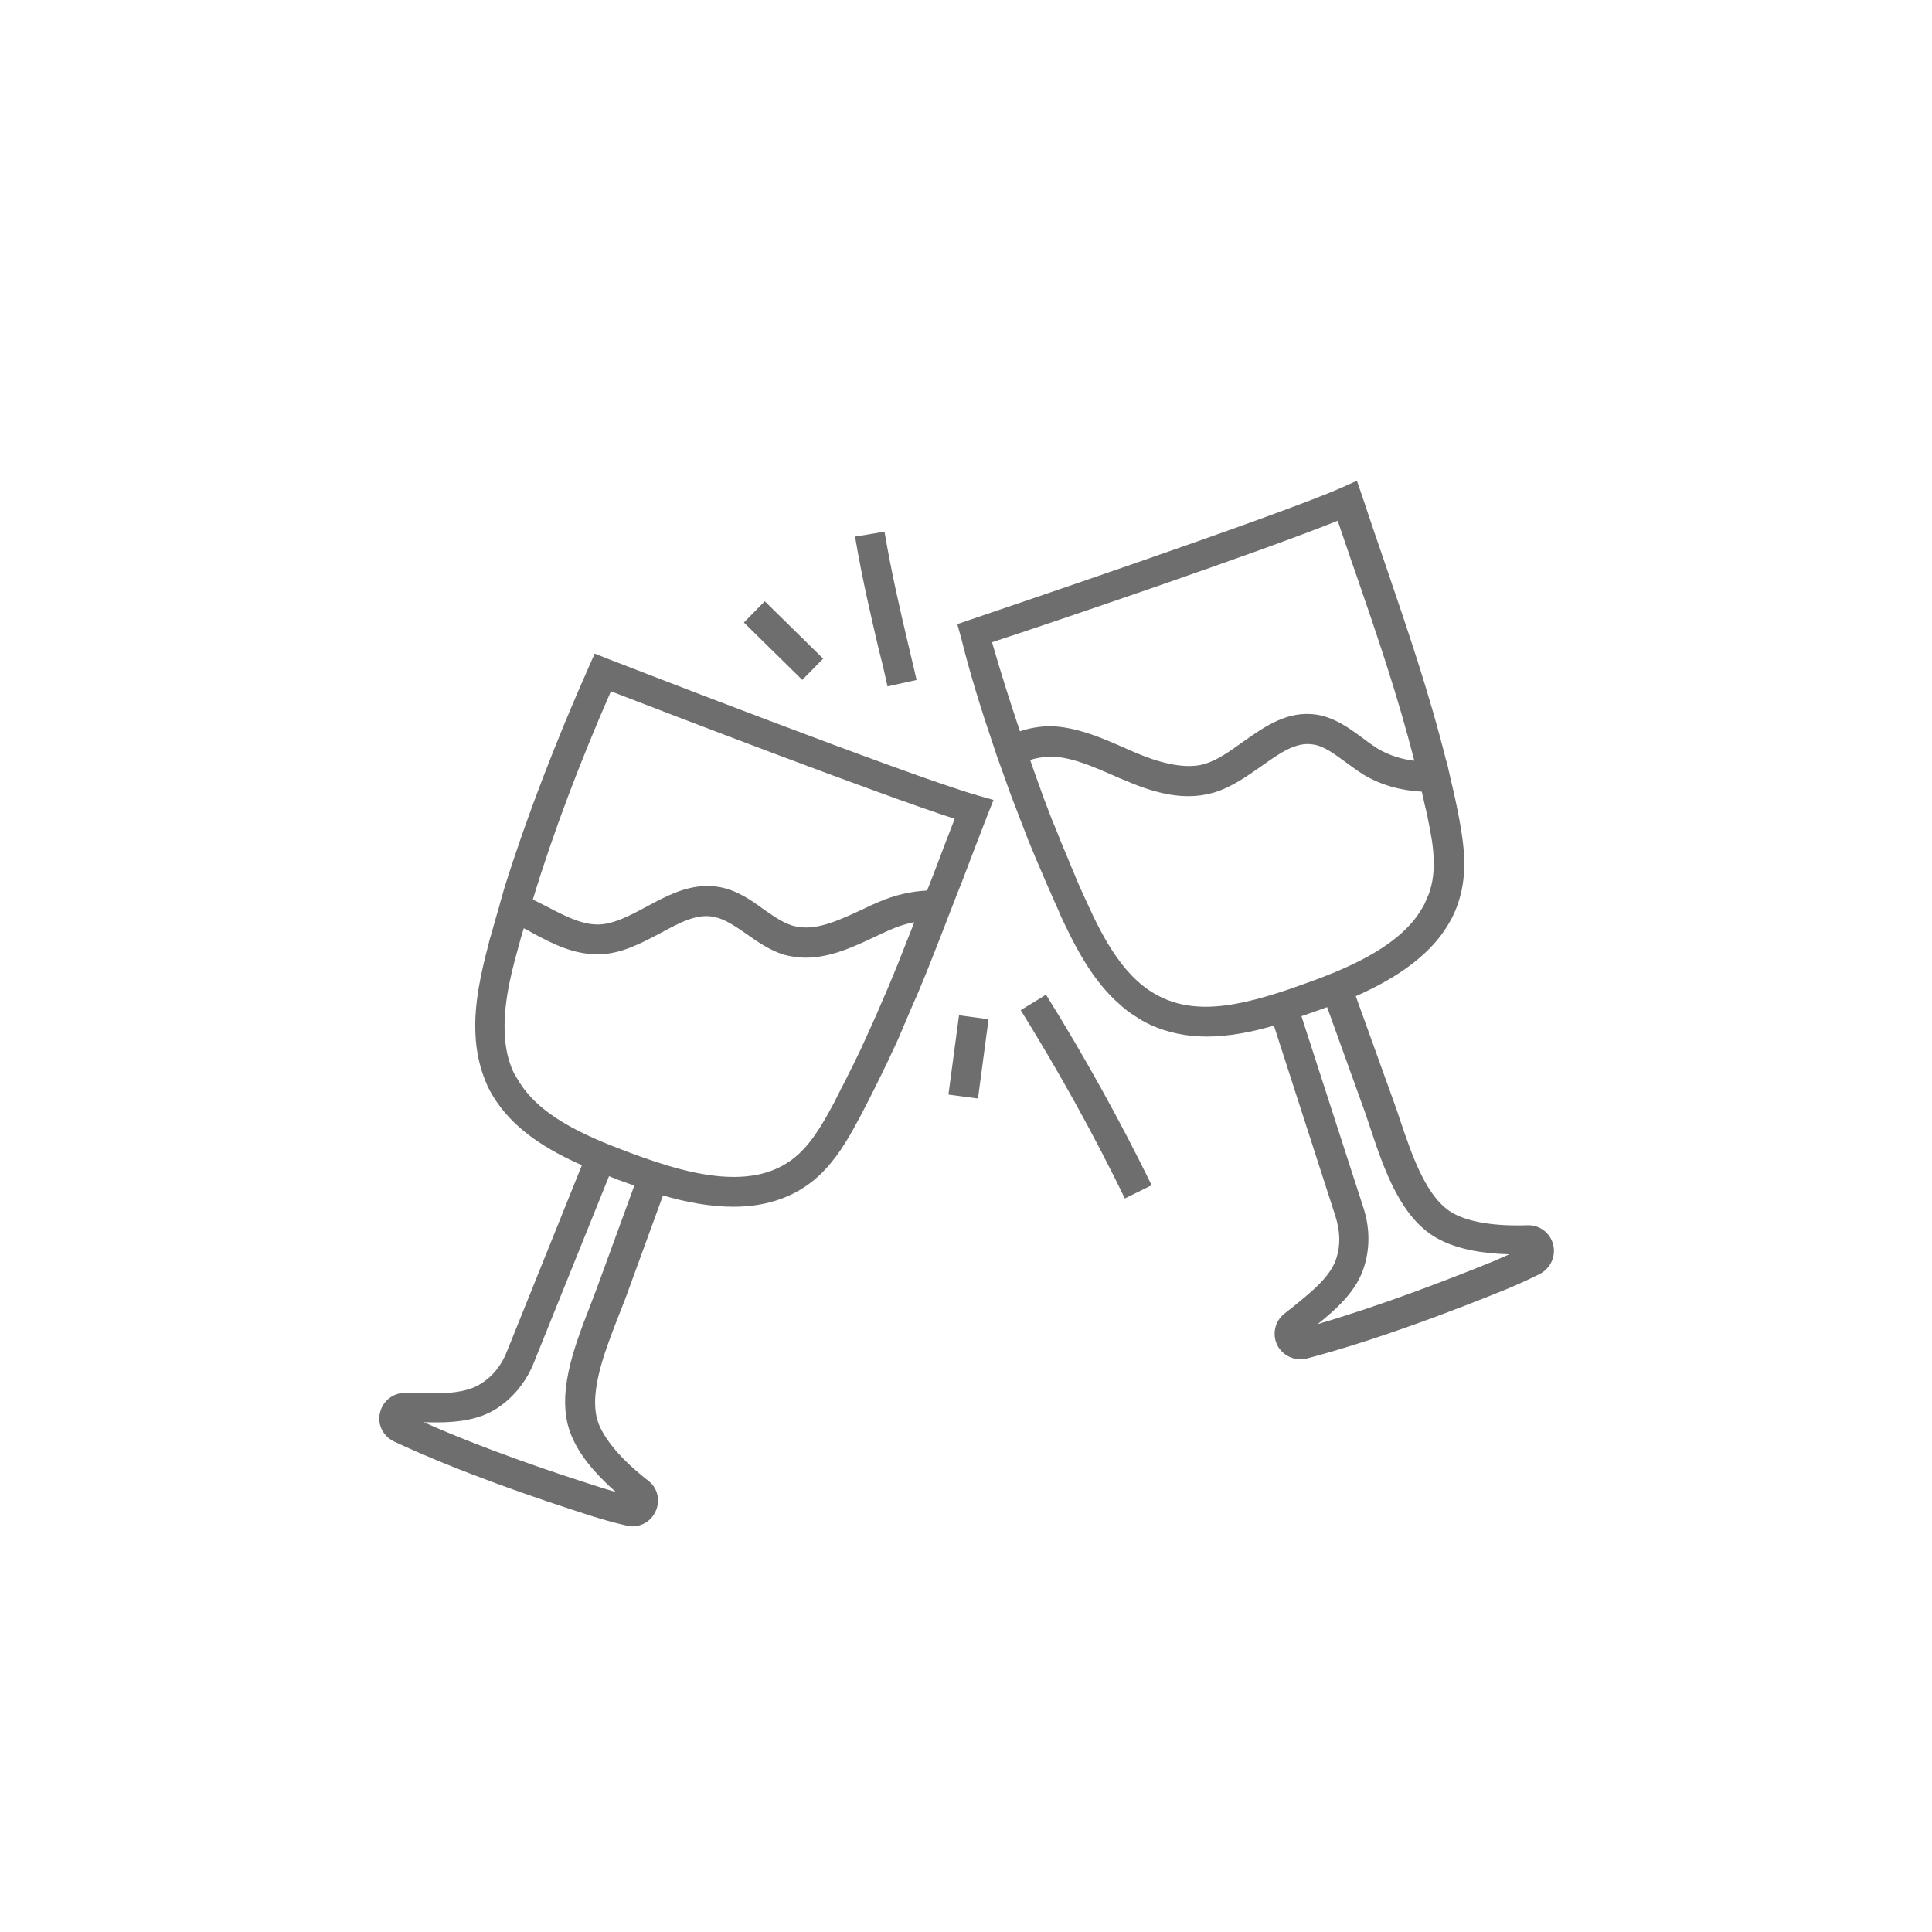
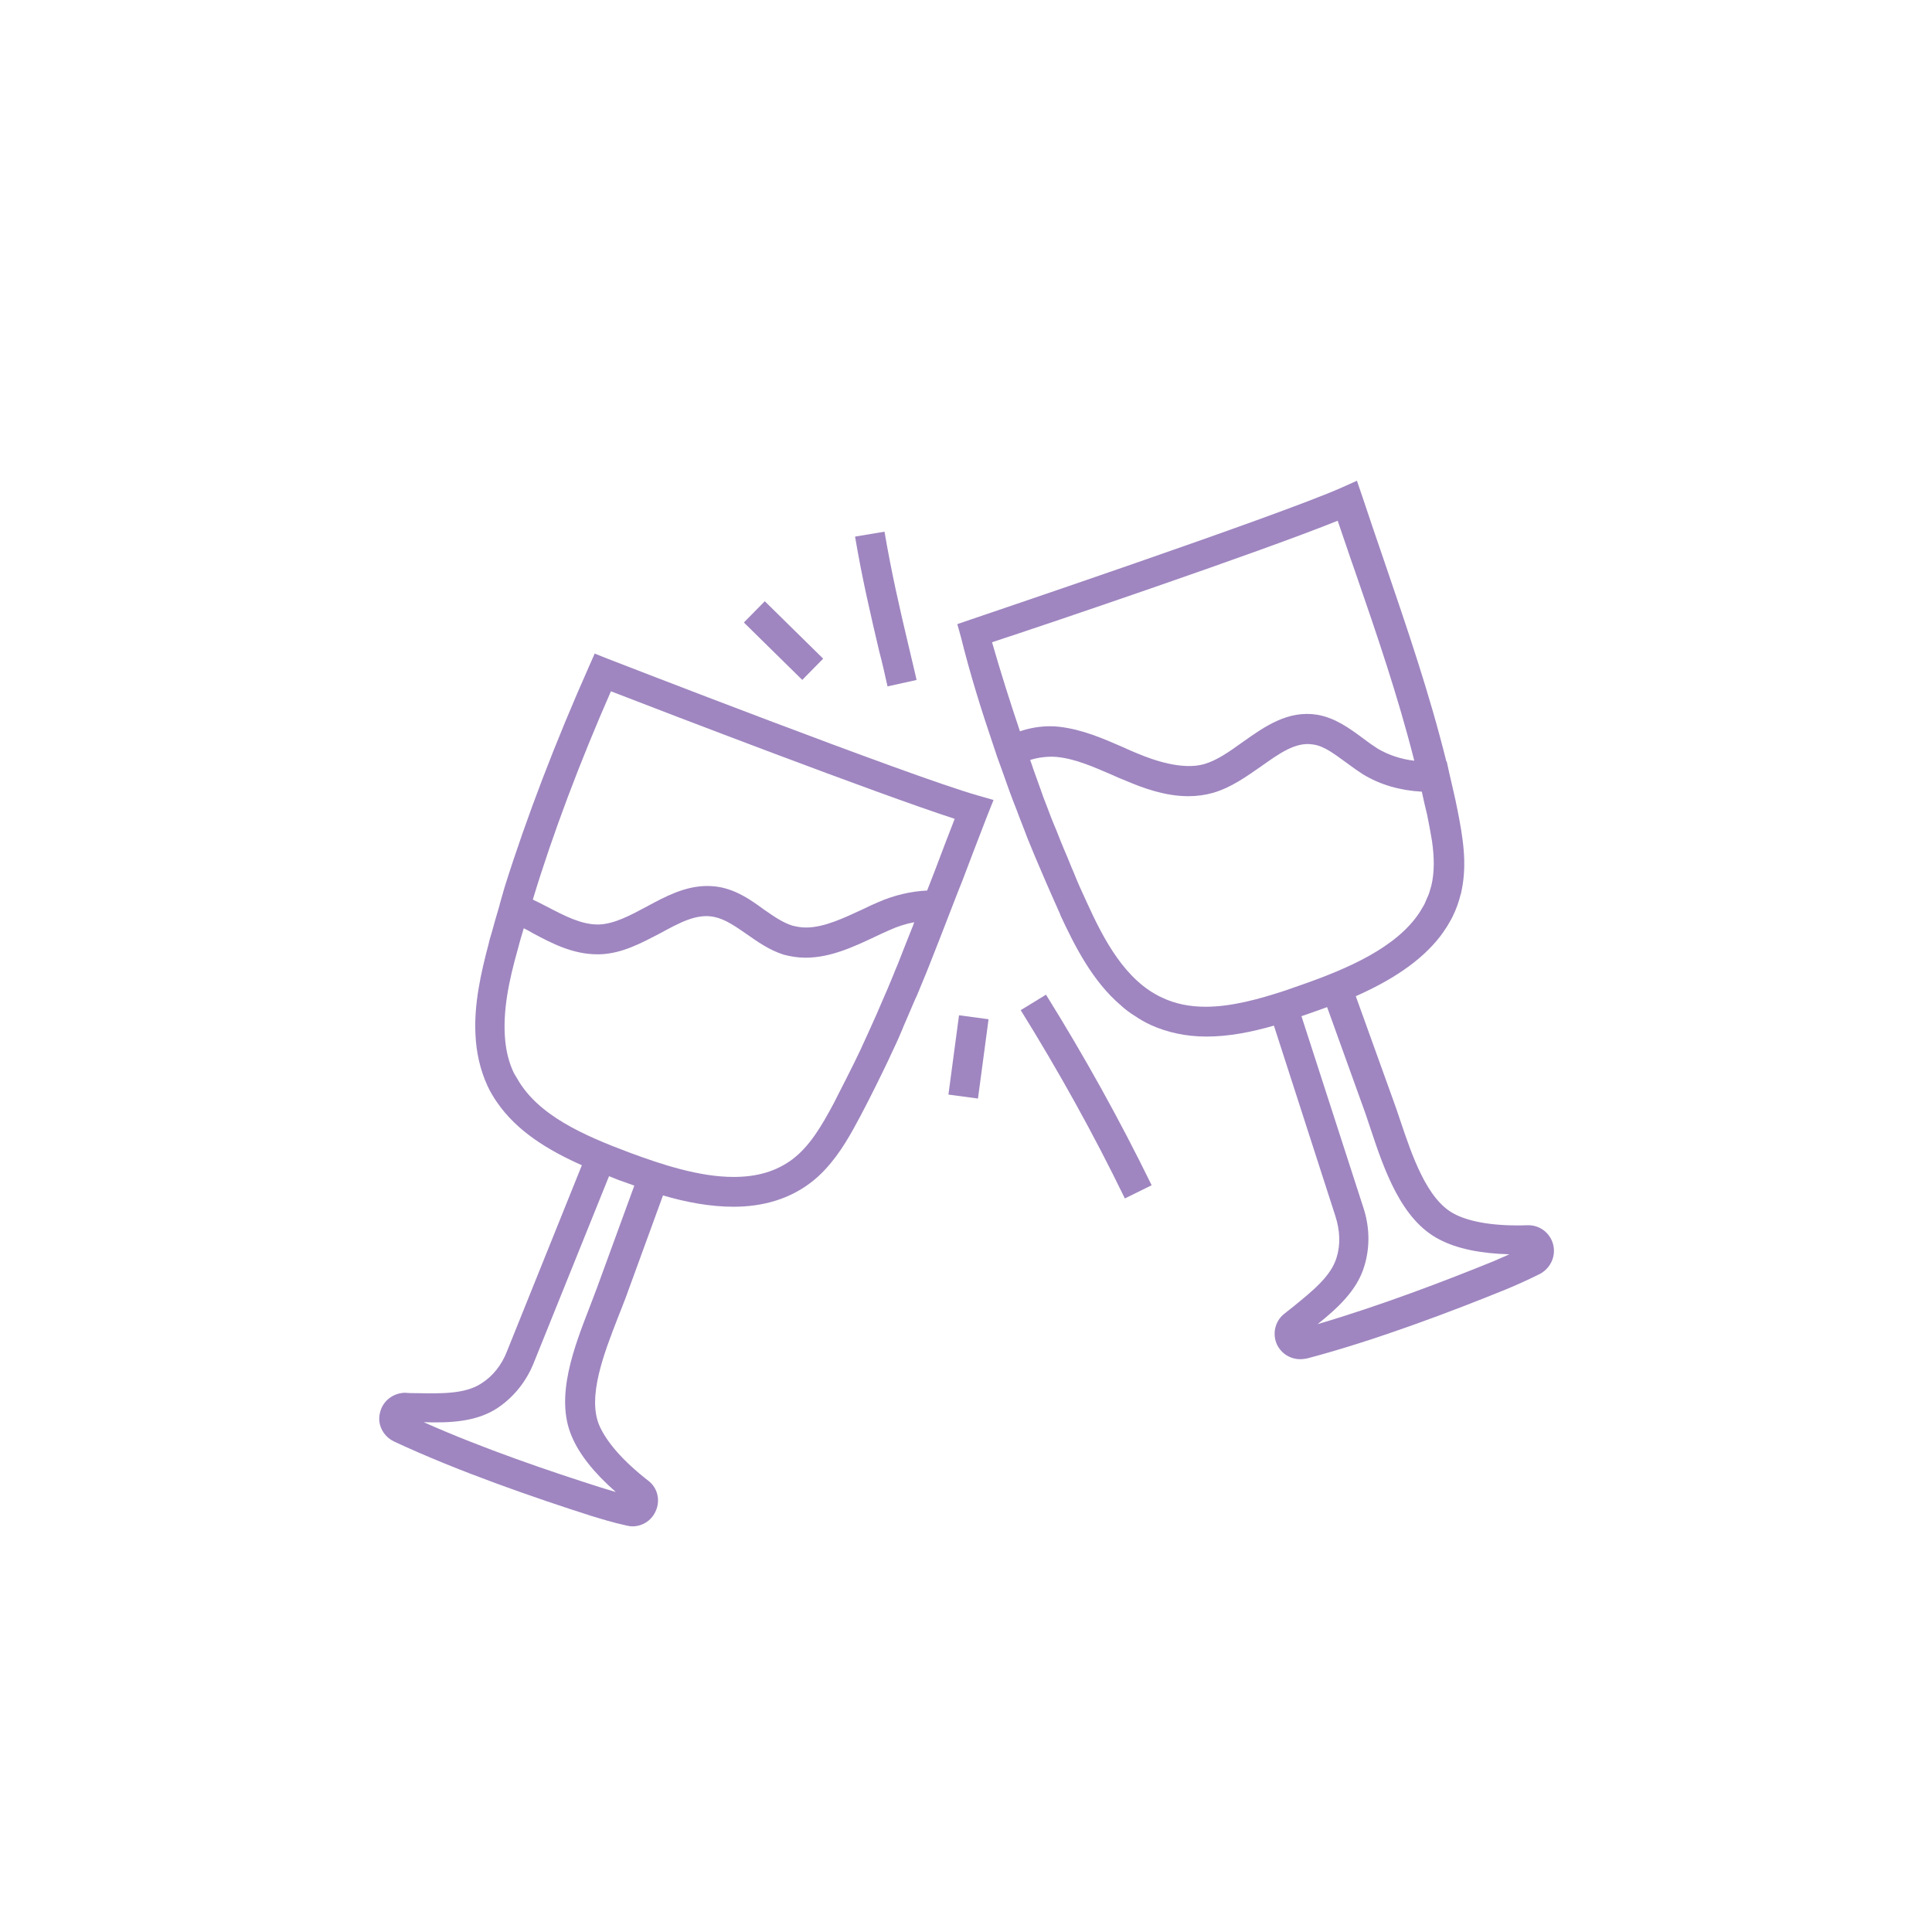
<svg xmlns="http://www.w3.org/2000/svg" version="1.1" id="Layer_1" x="0px" y="0px" width="512px" height="512px" viewBox="0 0 512 512" enable-background="new 0 0 512 512" xml:space="preserve">
  <g>
-     <path fill="#6e6e6e" d="M263.3,197.7L263.3,197.7l1,3c0.4,1.1,0.8,2.2,1.2,3.3c0.7,2,1.4,3.9,2.1,5.9c0.6,1.6,1.2,3.2,1.8,4.7   c0.7,1.8,1.3,3.5,2,5.2c0.6,1.6,1.2,3.2,1.9,4.8c0.7,1.7,1.4,3.4,2.1,5c0.6,1.4,1.2,2.8,1.8,4.2c1.3,3,2.6,5.9,3.8,8.6   c0,0,0,0.1,0,0.1c3.9,8.4,8.6,17.6,16,23.9c0,0,0.1,0,0.1,0.1c1.1,1,2.3,1.9,3.6,2.7c1.3,0.9,2.7,1.7,4.2,2.4   c4.4,2,9.4,3.1,14.8,3.1c0,0,0,0,0,0c6,0,12-1.2,17.9-2.9l16.3,50.5c1.2,3.8,1.4,7.5,0.3,11c-1.5,5-6.6,9-11.5,13   c-0.8,0.6-1.6,1.3-2.4,1.9c-2.5,2-3.2,5.5-1.8,8.3c1.2,2.3,3.5,3.7,6.1,3.7c0.6,0,1.2-0.1,1.8-0.2c18.2-4.8,38.7-12.6,52.7-18.3   c2.2-0.9,5.6-2.4,9-4.1c2.8-1.5,4.3-4.7,3.5-7.8c-0.8-3.1-3.6-5.2-6.8-5.1c-8.5,0.3-15.2-0.8-19.4-3c-7.3-3.8-11.2-15.5-14.4-25   c-0.6-1.8-1.2-3.6-1.8-5.2l-9.9-27.5c8.8-3.9,17-8.9,22.4-15.9c0.3-0.4,0.5-0.7,0.8-1.1c0.3-0.5,0.7-1,1-1.5   c0.5-0.9,1.1-1.8,1.5-2.7c0,0,0,0,0,0c0.9-1.8,1.6-3.8,2.1-5.8c0-0.1,0.1-0.2,0.1-0.3v0c0,0,0,0,0,0c0.1-0.3,0.1-0.7,0.2-1   c1.4-7,0.3-13.8-1.2-21.3c-0.6-3.1-1.4-6.3-2.1-9.4l-0.7-3.2l-0.1,0c-4.5-18.1-10.3-35-16.3-52.6c-2-5.8-4-11.7-6-17.7l-1.4-4.1   l-4,1.8c-17.1,7.6-97.6,34.7-98.4,35l-3.5,1.2l1,3.6C257.1,178.7,260.1,188.3,263.3,197.7z M378.2,215.9c0.5,2.4,0.9,4.7,1.3,7   c0.6,4.2,0.7,8.2-0.2,11.9c0,0.1-0.1,0.2-0.1,0.3c-0.2,0.7-0.4,1.5-0.7,2.2c0,0.1-0.1,0.2-0.1,0.2c-0.3,0.7-0.6,1.4-0.9,2.1   c-0.1,0.2-0.3,0.5-0.4,0.7c-0.3,0.5-0.6,1-0.9,1.5c-6.1,9.3-19,14.9-31.3,19.2c-1.4,0.5-2.9,1-4.3,1.5c-7,2.3-14.3,4.3-21.1,4.3   c-4.3,0-8.1-0.8-11.5-2.4c-9.8-4.5-15.5-15.4-20-25.3c-1.2-2.6-2.4-5.2-3.5-8c-0.6-1.3-1.1-2.7-1.7-4.1c-0.6-1.4-1.2-2.8-1.8-4.3   c-0.6-1.5-1.2-3.1-1.9-4.7c-0.6-1.4-1.1-2.9-1.7-4.4c-0.6-1.5-1.2-3.1-1.7-4.6c-0.6-1.7-1.2-3.3-1.8-5c-0.3-0.9-0.6-1.8-0.9-2.6   c2.2-0.7,4.7-1,7.1-0.8c4.9,0.5,9.6,2.6,14.5,4.7c1.3,0.6,2.7,1.2,4,1.7c4,1.7,10,4,16.3,4c2.3,0,4.5-0.3,6.6-0.9   c4.8-1.4,8.8-4.3,12.7-7c4.8-3.4,9.2-6.6,13.8-5.8c2.9,0.4,5.6,2.5,8.5,4.6c1.5,1.1,3,2.2,4.7,3.3c4.6,2.8,9.9,4.3,15.6,4.6   C377.2,211.8,377.7,213.8,378.2,215.9z M361.5,294.1c0.6,1.6,1.1,3.3,1.7,5c3.6,10.8,8.1,24.2,18.3,29.4c4.6,2.4,10.8,3.7,18.5,3.9   c-1.6,0.7-3,1.3-4.1,1.8c-12.5,5.1-30.3,11.9-46.7,16.7c5.1-4.1,10.5-8.9,12.4-15.5c1.5-5,1.4-10.4-0.4-15.7l-16.3-50.4   c0.9-0.3,1.7-0.6,2.6-0.9c1.4-0.5,2.8-1,4.2-1.5L361.5,294.1z M354.5,138c1.6,4.6,3.1,9.2,4.7,13.7c5.8,16.8,11.3,32.9,15.6,49.9   c-3.5-0.4-6.8-1.5-9.7-3.2c-1.4-0.9-2.8-1.9-4.1-2.9c-3.4-2.5-7.2-5.3-12-6.1c-7.7-1.2-13.8,3.1-19.6,7.2   c-3.5,2.5-6.8,4.9-10.3,5.9c-5.6,1.6-13.1-0.9-17.6-2.8c-1.3-0.5-2.6-1.1-3.9-1.7c-5.3-2.3-10.8-4.7-16.9-5.4   c-3.5-0.4-7.2,0.1-10.4,1.2c-2.6-7.7-5.1-15.6-7.4-23.6C277.9,165.3,334.2,146.2,354.5,138z" />
-     <path fill="#6e6e6e" d="M104.4,382c17.1,8,37.8,15.1,52.2,19.7c2.3,0.7,5.8,1.8,9.5,2.6c0.5,0.1,1,0.2,1.5,0.2c2.6,0,5-1.5,6.1-3.9   c1.4-2.9,0.6-6.3-1.9-8.2c-6.7-5.2-11.1-10.3-13-14.7c-3.2-7.6,1.3-19.1,4.9-28.4c0.7-1.8,1.4-3.5,2-5.1l10-27.4   c6.1,1.8,12.5,3,18.7,3c7.9,0,14.7-2.1,20.2-6.2c1.5-1.1,2.9-2.4,4.1-3.7c0,0,0,0,0,0c4.1-4.4,6.9-9.6,9.3-14.1   c2.7-5.1,5.2-10.2,7.6-15.2c0.1-0.3,0.3-0.6,0.4-0.9c1-2.1,2-4.2,2.9-6.4c0.3-0.6,0.5-1.3,0.8-1.9c0.8-1.9,1.6-3.7,2.4-5.6   c0.3-0.7,0.6-1.4,0.9-2c0.8-1.9,1.6-3.9,2.4-5.8c0.2-0.5,0.4-1,0.6-1.5c2-5.1,4-10.1,5.9-15.1l1.9-4.9l0,0c0.4-1,0.8-2,1.2-3   c2.2-5.8,4.4-11.6,6.7-17.5l1.6-4l-4.2-1.2c-18-5.1-97.2-35.9-98-36.2l-3.5-1.4l-1.5,3.4c-8.8,19.8-16.6,40.1-22.4,58.6l0,0   l-1.2,4.2c-0.1,0.3-0.1,0.5-0.2,0.8c-0.7,2.4-1.4,4.7-2,7c-0.3,1-0.6,1.9-0.8,2.9c-2.1,7.9-3.9,16.1-3.5,24   c0.2,4.7,1.2,9.3,3.2,13.7c0.7,1.5,1.6,3,2.5,4.3c5.3,7.7,13.5,12.7,22.5,16.7l-19.8,49.2c-1.4,3.7-3.8,6.7-6.8,8.6   c-4.4,2.9-10.8,2.7-17.1,2.6c-1,0-2.1,0-3.1-0.1c-3.1,0-6,2.1-6.7,5.3C99.9,377.4,101.5,380.6,104.4,382z M137.1,252   c0.5-2,1.1-4,1.7-6c0.8,0.4,1.6,0.8,2.4,1.3c5.2,2.8,10.7,5.6,17.1,5.6l0.7,0c5.9-0.2,11-3,16-5.6c5-2.7,9.6-5.3,14.3-4.3   c2.9,0.6,5.6,2.5,8.5,4.5c3,2.1,6.1,4.3,9.9,5.5c1.9,0.5,3.8,0.8,5.8,0.8c6.6,0,12.8-2.9,18.7-5.7c1.2-0.6,2.4-1.1,3.5-1.6   c2.2-1,4.4-1.7,6.6-2.1c-0.2,0.4-0.3,0.9-0.5,1.3c-1.2,3-2.4,6-3.6,9.1c-0.4,1.1-0.9,2.1-1.3,3.2c-1.1,2.7-2.2,5.3-3.4,8   c-0.4,0.9-0.8,1.9-1.2,2.8c-1.4,3.2-2.9,6.4-4.4,9.7c-0.6,1.2-1.1,2.3-1.7,3.5c-1.4,2.8-2.8,5.6-4.2,8.3c-0.3,0.6-0.6,1.2-0.9,1.8   c-3.3,6.2-6.5,11.7-11.2,15.2c-4.2,3.1-9.2,4.6-15.5,4.6c-9.1,0-19.1-3.3-27.7-6.5c-12-4.5-24.1-9.8-29.6-19.5   c-0.3-0.5-0.6-1-0.9-1.5c-1.3-2.7-2-5.6-2.3-8.5C133.1,267.9,135,259.5,137.1,252z M161.9,183.2c14.7,5.7,70.2,27,91.1,33.8   c-1.8,4.6-3.5,9.1-5.2,13.6c-0.7,1.8-1.4,3.6-2.1,5.4c-4.2,0.2-8.7,1.2-13,3.1c-1.2,0.5-2.5,1.1-3.7,1.7c-5.2,2.4-10.5,5-15.4,5   c-1.3,0-2.4-0.2-3.6-0.5c-2.6-0.8-5-2.5-7.6-4.3c-3.4-2.5-7-5-11.6-5.9c-1.1-0.2-2.3-0.3-3.4-0.3c-5.9,0-11.1,2.8-16.1,5.5   c-4.3,2.3-8.4,4.5-12.5,4.7l-0.4,0c-4.4,0-8.8-2.3-13.4-4.7c-1.2-0.6-2.5-1.3-3.8-1.9C146.5,220.9,153.7,201.9,161.9,183.2z    M131.9,373.1c4.3-2.9,7.7-7.1,9.7-12.3l19.8-49.1c0.8,0.3,1.7,0.7,2.5,1c1.4,0.5,2.8,1,4.2,1.5l-9.9,27.1c-0.6,1.6-1.2,3.2-1.9,5   c-4.1,10.6-9.3,23.8-4.8,34.3c2,4.8,5.9,9.7,11.7,14.8c-1.6-0.5-3.1-0.9-4.3-1.3c-12.9-4.1-30.9-10.2-46.6-17.2   C119,377.1,126.2,376.9,131.9,373.1z" />
-     <rect x="252.7" y="269.5" transform="matrix(0.9912 0.1323 -0.1323 0.9912 39.3264 -31.4978)" fill="#6e6e6e" width="7.9" height="21.2" />
-     <path fill="#6e6e6e" d="M270.5,267.7c10,16.1,19.3,32.8,27.6,49.9l7.1-3.5c-8.4-17.2-17.9-34.3-28-50.5L270.5,267.7z" />
-     <rect x="196.8" y="165.8" transform="matrix(0.713 0.7012 -0.7012 0.713 178.6159 -96.8773)" fill="#6e6e6e" width="21.7" height="7.9" />
-     <path fill="#6e6e6e" d="M235.2,181.9l7.7-1.7c-0.7-3.2-1.5-6.3-2.2-9.4c-2.3-9.7-4.4-18.8-6.3-29.9l-7.8,1.3   c1.9,11.3,4.2,21,6.4,30.4C233.8,175.6,234.5,178.7,235.2,181.9z" />
+     <path fill="#9f86c0" d="M263.3,197.7L263.3,197.7l1,3c0.4,1.1,0.8,2.2,1.2,3.3c0.7,2,1.4,3.9,2.1,5.9c0.6,1.6,1.2,3.2,1.8,4.7   c0.7,1.8,1.3,3.5,2,5.2c0.6,1.6,1.2,3.2,1.9,4.8c0.7,1.7,1.4,3.4,2.1,5c0.6,1.4,1.2,2.8,1.8,4.2c1.3,3,2.6,5.9,3.8,8.6   c0,0,0,0.1,0,0.1c3.9,8.4,8.6,17.6,16,23.9c0,0,0.1,0,0.1,0.1c1.1,1,2.3,1.9,3.6,2.7c1.3,0.9,2.7,1.7,4.2,2.4   c4.4,2,9.4,3.1,14.8,3.1c0,0,0,0,0,0c6,0,12-1.2,17.9-2.9l16.3,50.5c1.2,3.8,1.4,7.5,0.3,11c-1.5,5-6.6,9-11.5,13   c-0.8,0.6-1.6,1.3-2.4,1.9c-2.5,2-3.2,5.5-1.8,8.3c1.2,2.3,3.5,3.7,6.1,3.7c0.6,0,1.2-0.1,1.8-0.2c18.2-4.8,38.7-12.6,52.7-18.3   c2.2-0.9,5.6-2.4,9-4.1c2.8-1.5,4.3-4.7,3.5-7.8c-0.8-3.1-3.6-5.2-6.8-5.1c-8.5,0.3-15.2-0.8-19.4-3c-7.3-3.8-11.2-15.5-14.4-25   c-0.6-1.8-1.2-3.6-1.8-5.2l-9.9-27.5c8.8-3.9,17-8.9,22.4-15.9c0.3-0.4,0.5-0.7,0.8-1.1c0.3-0.5,0.7-1,1-1.5   c0.5-0.9,1.1-1.8,1.5-2.7c0,0,0,0,0,0c0.9-1.8,1.6-3.8,2.1-5.8c0-0.1,0.1-0.2,0.1-0.3v0c0,0,0,0,0,0c0.1-0.3,0.1-0.7,0.2-1   c1.4-7,0.3-13.8-1.2-21.3c-0.6-3.1-1.4-6.3-2.1-9.4l-0.7-3.2l-0.1,0c-4.5-18.1-10.3-35-16.3-52.6c-2-5.8-4-11.7-6-17.7l-1.4-4.1   l-4,1.8c-17.1,7.6-97.6,34.7-98.4,35l-3.5,1.2l1,3.6C257.1,178.7,260.1,188.3,263.3,197.7z M378.2,215.9c0.5,2.4,0.9,4.7,1.3,7   c0.6,4.2,0.7,8.2-0.2,11.9c0,0.1-0.1,0.2-0.1,0.3c-0.2,0.7-0.4,1.5-0.7,2.2c0,0.1-0.1,0.2-0.1,0.2c-0.3,0.7-0.6,1.4-0.9,2.1   c-0.1,0.2-0.3,0.5-0.4,0.7c-0.3,0.5-0.6,1-0.9,1.5c-6.1,9.3-19,14.9-31.3,19.2c-1.4,0.5-2.9,1-4.3,1.5c-7,2.3-14.3,4.3-21.1,4.3   c-4.3,0-8.1-0.8-11.5-2.4c-9.8-4.5-15.5-15.4-20-25.3c-1.2-2.6-2.4-5.2-3.5-8c-0.6-1.3-1.1-2.7-1.7-4.1c-0.6-1.4-1.2-2.8-1.8-4.3   c-0.6-1.5-1.2-3.1-1.9-4.7c-0.6-1.4-1.1-2.9-1.7-4.4c-0.6-1.5-1.2-3.1-1.7-4.6c-0.6-1.7-1.2-3.3-1.8-5c-0.3-0.9-0.6-1.8-0.9-2.6   c2.2-0.7,4.7-1,7.1-0.8c4.9,0.5,9.6,2.6,14.5,4.7c1.3,0.6,2.7,1.2,4,1.7c4,1.7,10,4,16.3,4c2.3,0,4.5-0.3,6.6-0.9   c4.8-1.4,8.8-4.3,12.7-7c4.8-3.4,9.2-6.6,13.8-5.8c2.9,0.4,5.6,2.5,8.5,4.6c1.5,1.1,3,2.2,4.7,3.3c4.6,2.8,9.9,4.3,15.6,4.6   C377.2,211.8,377.7,213.8,378.2,215.9z M361.5,294.1c0.6,1.6,1.1,3.3,1.7,5c3.6,10.8,8.1,24.2,18.3,29.4c4.6,2.4,10.8,3.7,18.5,3.9   c-1.6,0.7-3,1.3-4.1,1.8c-12.5,5.1-30.3,11.9-46.7,16.7c5.1-4.1,10.5-8.9,12.4-15.5c1.5-5,1.4-10.4-0.4-15.7l-16.3-50.4   c0.9-0.3,1.7-0.6,2.6-0.9c1.4-0.5,2.8-1,4.2-1.5L361.5,294.1z M354.5,138c1.6,4.6,3.1,9.2,4.7,13.7c5.8,16.8,11.3,32.9,15.6,49.9   c-3.5-0.4-6.8-1.5-9.7-3.2c-1.4-0.9-2.8-1.9-4.1-2.9c-3.4-2.5-7.2-5.3-12-6.1c-7.7-1.2-13.8,3.1-19.6,7.2   c-3.5,2.5-6.8,4.9-10.3,5.9c-5.6,1.6-13.1-0.9-17.6-2.8c-1.3-0.5-2.6-1.1-3.9-1.7c-5.3-2.3-10.8-4.7-16.9-5.4   c-3.5-0.4-7.2,0.1-10.4,1.2c-2.6-7.7-5.1-15.6-7.4-23.6C277.9,165.3,334.2,146.2,354.5,138z" />
+     <path fill="#9f86c0" d="M104.4,382c17.1,8,37.8,15.1,52.2,19.7c2.3,0.7,5.8,1.8,9.5,2.6c0.5,0.1,1,0.2,1.5,0.2c2.6,0,5-1.5,6.1-3.9   c1.4-2.9,0.6-6.3-1.9-8.2c-6.7-5.2-11.1-10.3-13-14.7c-3.2-7.6,1.3-19.1,4.9-28.4c0.7-1.8,1.4-3.5,2-5.1l10-27.4   c6.1,1.8,12.5,3,18.7,3c7.9,0,14.7-2.1,20.2-6.2c1.5-1.1,2.9-2.4,4.1-3.7c0,0,0,0,0,0c4.1-4.4,6.9-9.6,9.3-14.1   c2.7-5.1,5.2-10.2,7.6-15.2c0.1-0.3,0.3-0.6,0.4-0.9c1-2.1,2-4.2,2.9-6.4c0.3-0.6,0.5-1.3,0.8-1.9c0.8-1.9,1.6-3.7,2.4-5.6   c0.3-0.7,0.6-1.4,0.9-2c0.8-1.9,1.6-3.9,2.4-5.8c0.2-0.5,0.4-1,0.6-1.5c2-5.1,4-10.1,5.9-15.1l1.9-4.9l0,0c0.4-1,0.8-2,1.2-3   c2.2-5.8,4.4-11.6,6.7-17.5l1.6-4l-4.2-1.2c-18-5.1-97.2-35.9-98-36.2l-3.5-1.4l-1.5,3.4c-8.8,19.8-16.6,40.1-22.4,58.6l0,0   l-1.2,4.2c-0.1,0.3-0.1,0.5-0.2,0.8c-0.7,2.4-1.4,4.7-2,7c-0.3,1-0.6,1.9-0.8,2.9c-2.1,7.9-3.9,16.1-3.5,24   c0.2,4.7,1.2,9.3,3.2,13.7c0.7,1.5,1.6,3,2.5,4.3c5.3,7.7,13.5,12.7,22.5,16.7l-19.8,49.2c-1.4,3.7-3.8,6.7-6.8,8.6   c-4.4,2.9-10.8,2.7-17.1,2.6c-1,0-2.1,0-3.1-0.1c-3.1,0-6,2.1-6.7,5.3C99.9,377.4,101.5,380.6,104.4,382z M137.1,252   c0.5-2,1.1-4,1.7-6c0.8,0.4,1.6,0.8,2.4,1.3c5.2,2.8,10.7,5.6,17.1,5.6l0.7,0c5.9-0.2,11-3,16-5.6c5-2.7,9.6-5.3,14.3-4.3   c2.9,0.6,5.6,2.5,8.5,4.5c3,2.1,6.1,4.3,9.9,5.5c1.9,0.5,3.8,0.8,5.8,0.8c6.6,0,12.8-2.9,18.7-5.7c1.2-0.6,2.4-1.1,3.5-1.6   c2.2-1,4.4-1.7,6.6-2.1c-0.2,0.4-0.3,0.9-0.5,1.3c-1.2,3-2.4,6-3.6,9.1c-0.4,1.1-0.9,2.1-1.3,3.2c-1.1,2.7-2.2,5.3-3.4,8   c-0.4,0.9-0.8,1.9-1.2,2.8c-1.4,3.2-2.9,6.4-4.4,9.7c-0.6,1.2-1.1,2.3-1.7,3.5c-1.4,2.8-2.8,5.6-4.2,8.3c-0.3,0.6-0.6,1.2-0.9,1.8   c-3.3,6.2-6.5,11.7-11.2,15.2c-4.2,3.1-9.2,4.6-15.5,4.6c-9.1,0-19.1-3.3-27.7-6.5c-12-4.5-24.1-9.8-29.6-19.5   c-0.3-0.5-0.6-1-0.9-1.5c-1.3-2.7-2-5.6-2.3-8.5C133.1,267.9,135,259.5,137.1,252z M161.9,183.2c14.7,5.7,70.2,27,91.1,33.8   c-1.8,4.6-3.5,9.1-5.2,13.6c-0.7,1.8-1.4,3.6-2.1,5.4c-4.2,0.2-8.7,1.2-13,3.1c-1.2,0.5-2.5,1.1-3.7,1.7c-5.2,2.4-10.5,5-15.4,5   c-1.3,0-2.4-0.2-3.6-0.5c-2.6-0.8-5-2.5-7.6-4.3c-3.4-2.5-7-5-11.6-5.9c-1.1-0.2-2.3-0.3-3.4-0.3c-5.9,0-11.1,2.8-16.1,5.5   c-4.3,2.3-8.4,4.5-12.5,4.7l-0.4,0c-4.4,0-8.8-2.3-13.4-4.7c-1.2-0.6-2.5-1.3-3.8-1.9C146.5,220.9,153.7,201.9,161.9,183.2z    M131.9,373.1c4.3-2.9,7.7-7.1,9.7-12.3l19.8-49.1c0.8,0.3,1.7,0.7,2.5,1c1.4,0.5,2.8,1,4.2,1.5l-9.9,27.1c-0.6,1.6-1.2,3.2-1.9,5   c-4.1,10.6-9.3,23.8-4.8,34.3c2,4.8,5.9,9.7,11.7,14.8c-1.6-0.5-3.1-0.9-4.3-1.3c-12.9-4.1-30.9-10.2-46.6-17.2   C119,377.1,126.2,376.9,131.9,373.1z" />
+     <rect x="252.7" y="269.5" transform="matrix(0.9912 0.1323 -0.1323 0.9912 39.3264 -31.4978)" fill="#9f86c0" width="7.9" height="21.2" />
+     <path fill="#9f86c0" d="M270.5,267.7c10,16.1,19.3,32.8,27.6,49.9l7.1-3.5c-8.4-17.2-17.9-34.3-28-50.5L270.5,267.7z" />
+     <rect x="196.8" y="165.8" transform="matrix(0.713 0.7012 -0.7012 0.713 178.6159 -96.8773)" fill="#9f86c0" width="21.7" height="7.9" />
+     <path fill="#9f86c0" d="M235.2,181.9l7.7-1.7c-0.7-3.2-1.5-6.3-2.2-9.4c-2.3-9.7-4.4-18.8-6.3-29.9l-7.8,1.3   c1.9,11.3,4.2,21,6.4,30.4C233.8,175.6,234.5,178.7,235.2,181.9z" />
  </g>
</svg>
